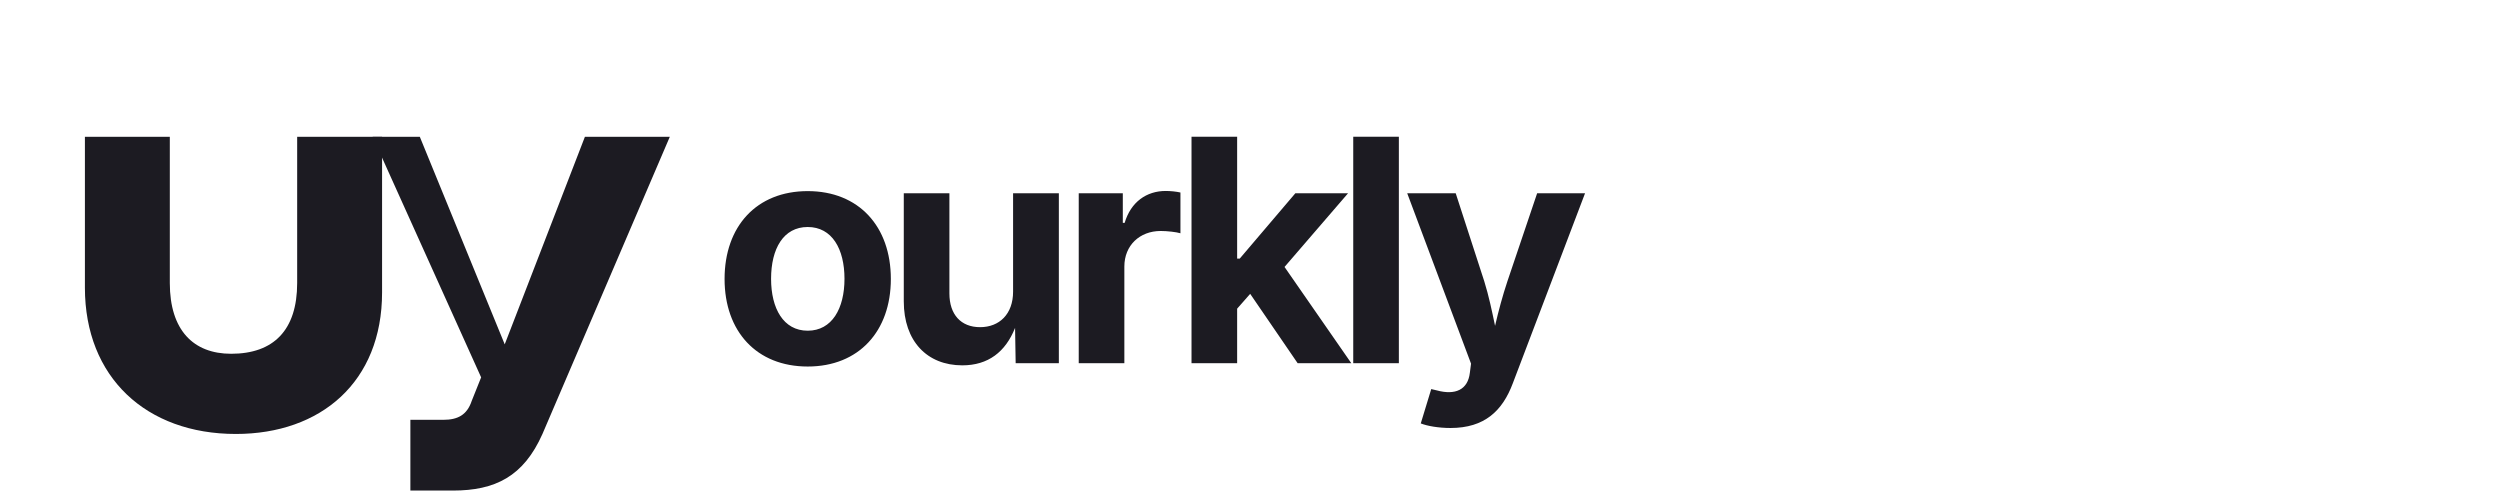
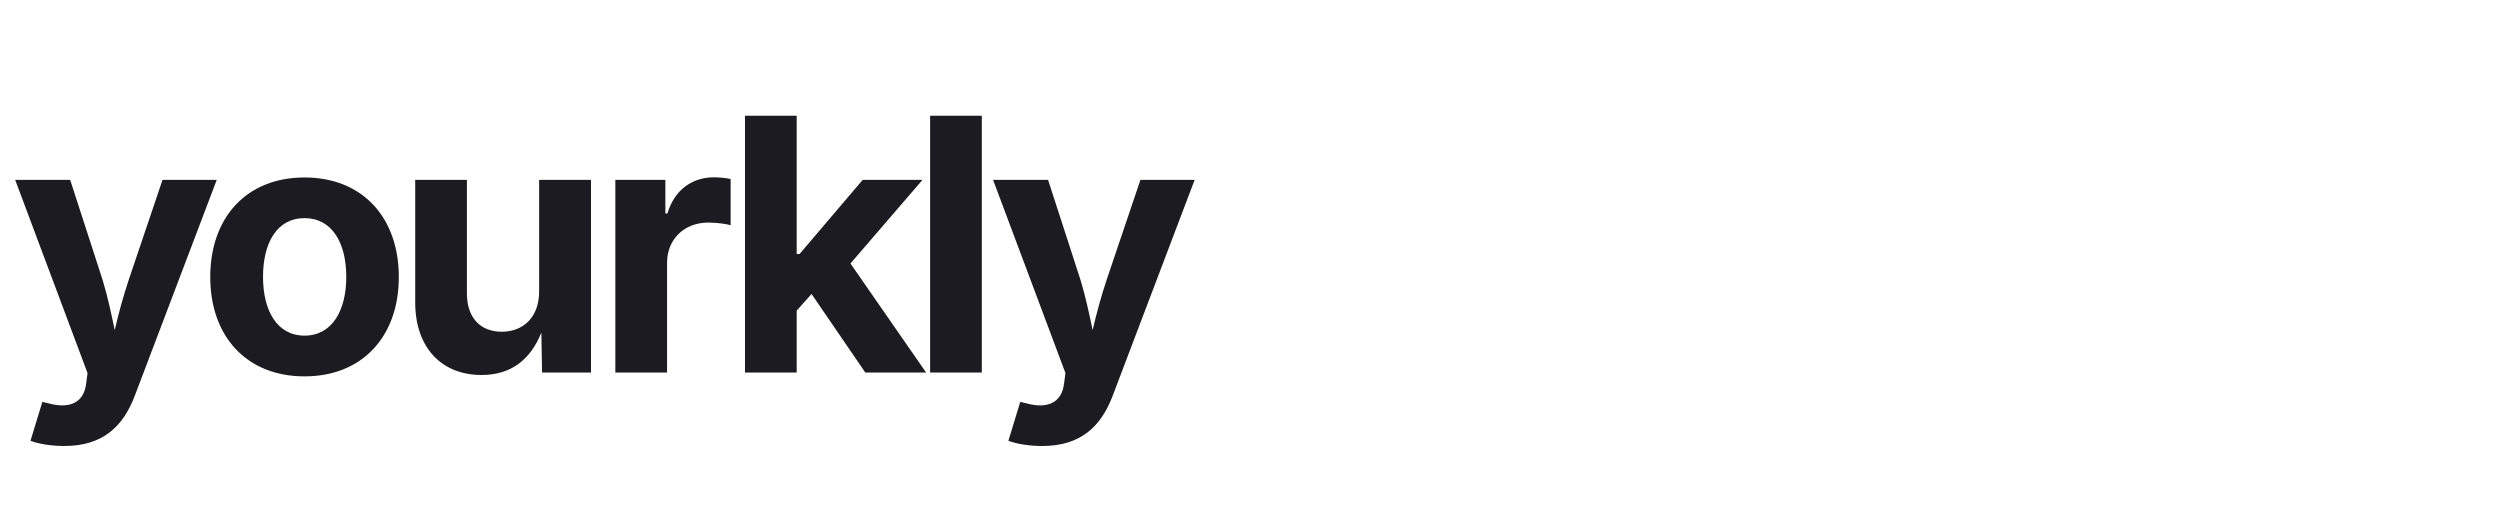
- <svg xmlns="http://www.w3.org/2000/svg" viewBox="0 0 530 104" role="img" aria-label="yourkly">
-   <g fill="#1C1B22">
-     <path d="M18 29h18v31c0 10 5 15 13 15 9 0 14-5 14-15V29h18v33c0 19-13 30-31 30-19 0-32-12-32-31V29Z" />
-     <path d="M71 29h18l18 44 17-44h18l-27 63c-4 9-10 12-19 12h-9V89h7c3 0 5-1 6-4l2-5-23-51Z" />
-     <text x="151" y="77" font-family="Inter, Arial, sans-serif" font-size="66" font-weight="700" letter-spacing="-4">ourkly</text>
-   </g>
+ <svg xmlns="http://www.w3.org/2000/svg" viewBox="0 0 510 104" role="img" aria-label="yourkly">
+   <text x="2" y="76" fill="#1C1B22" font-family="Inter, Arial, sans-serif" font-size="72" font-weight="700" letter-spacing="-4">yourkly</text>
</svg>
